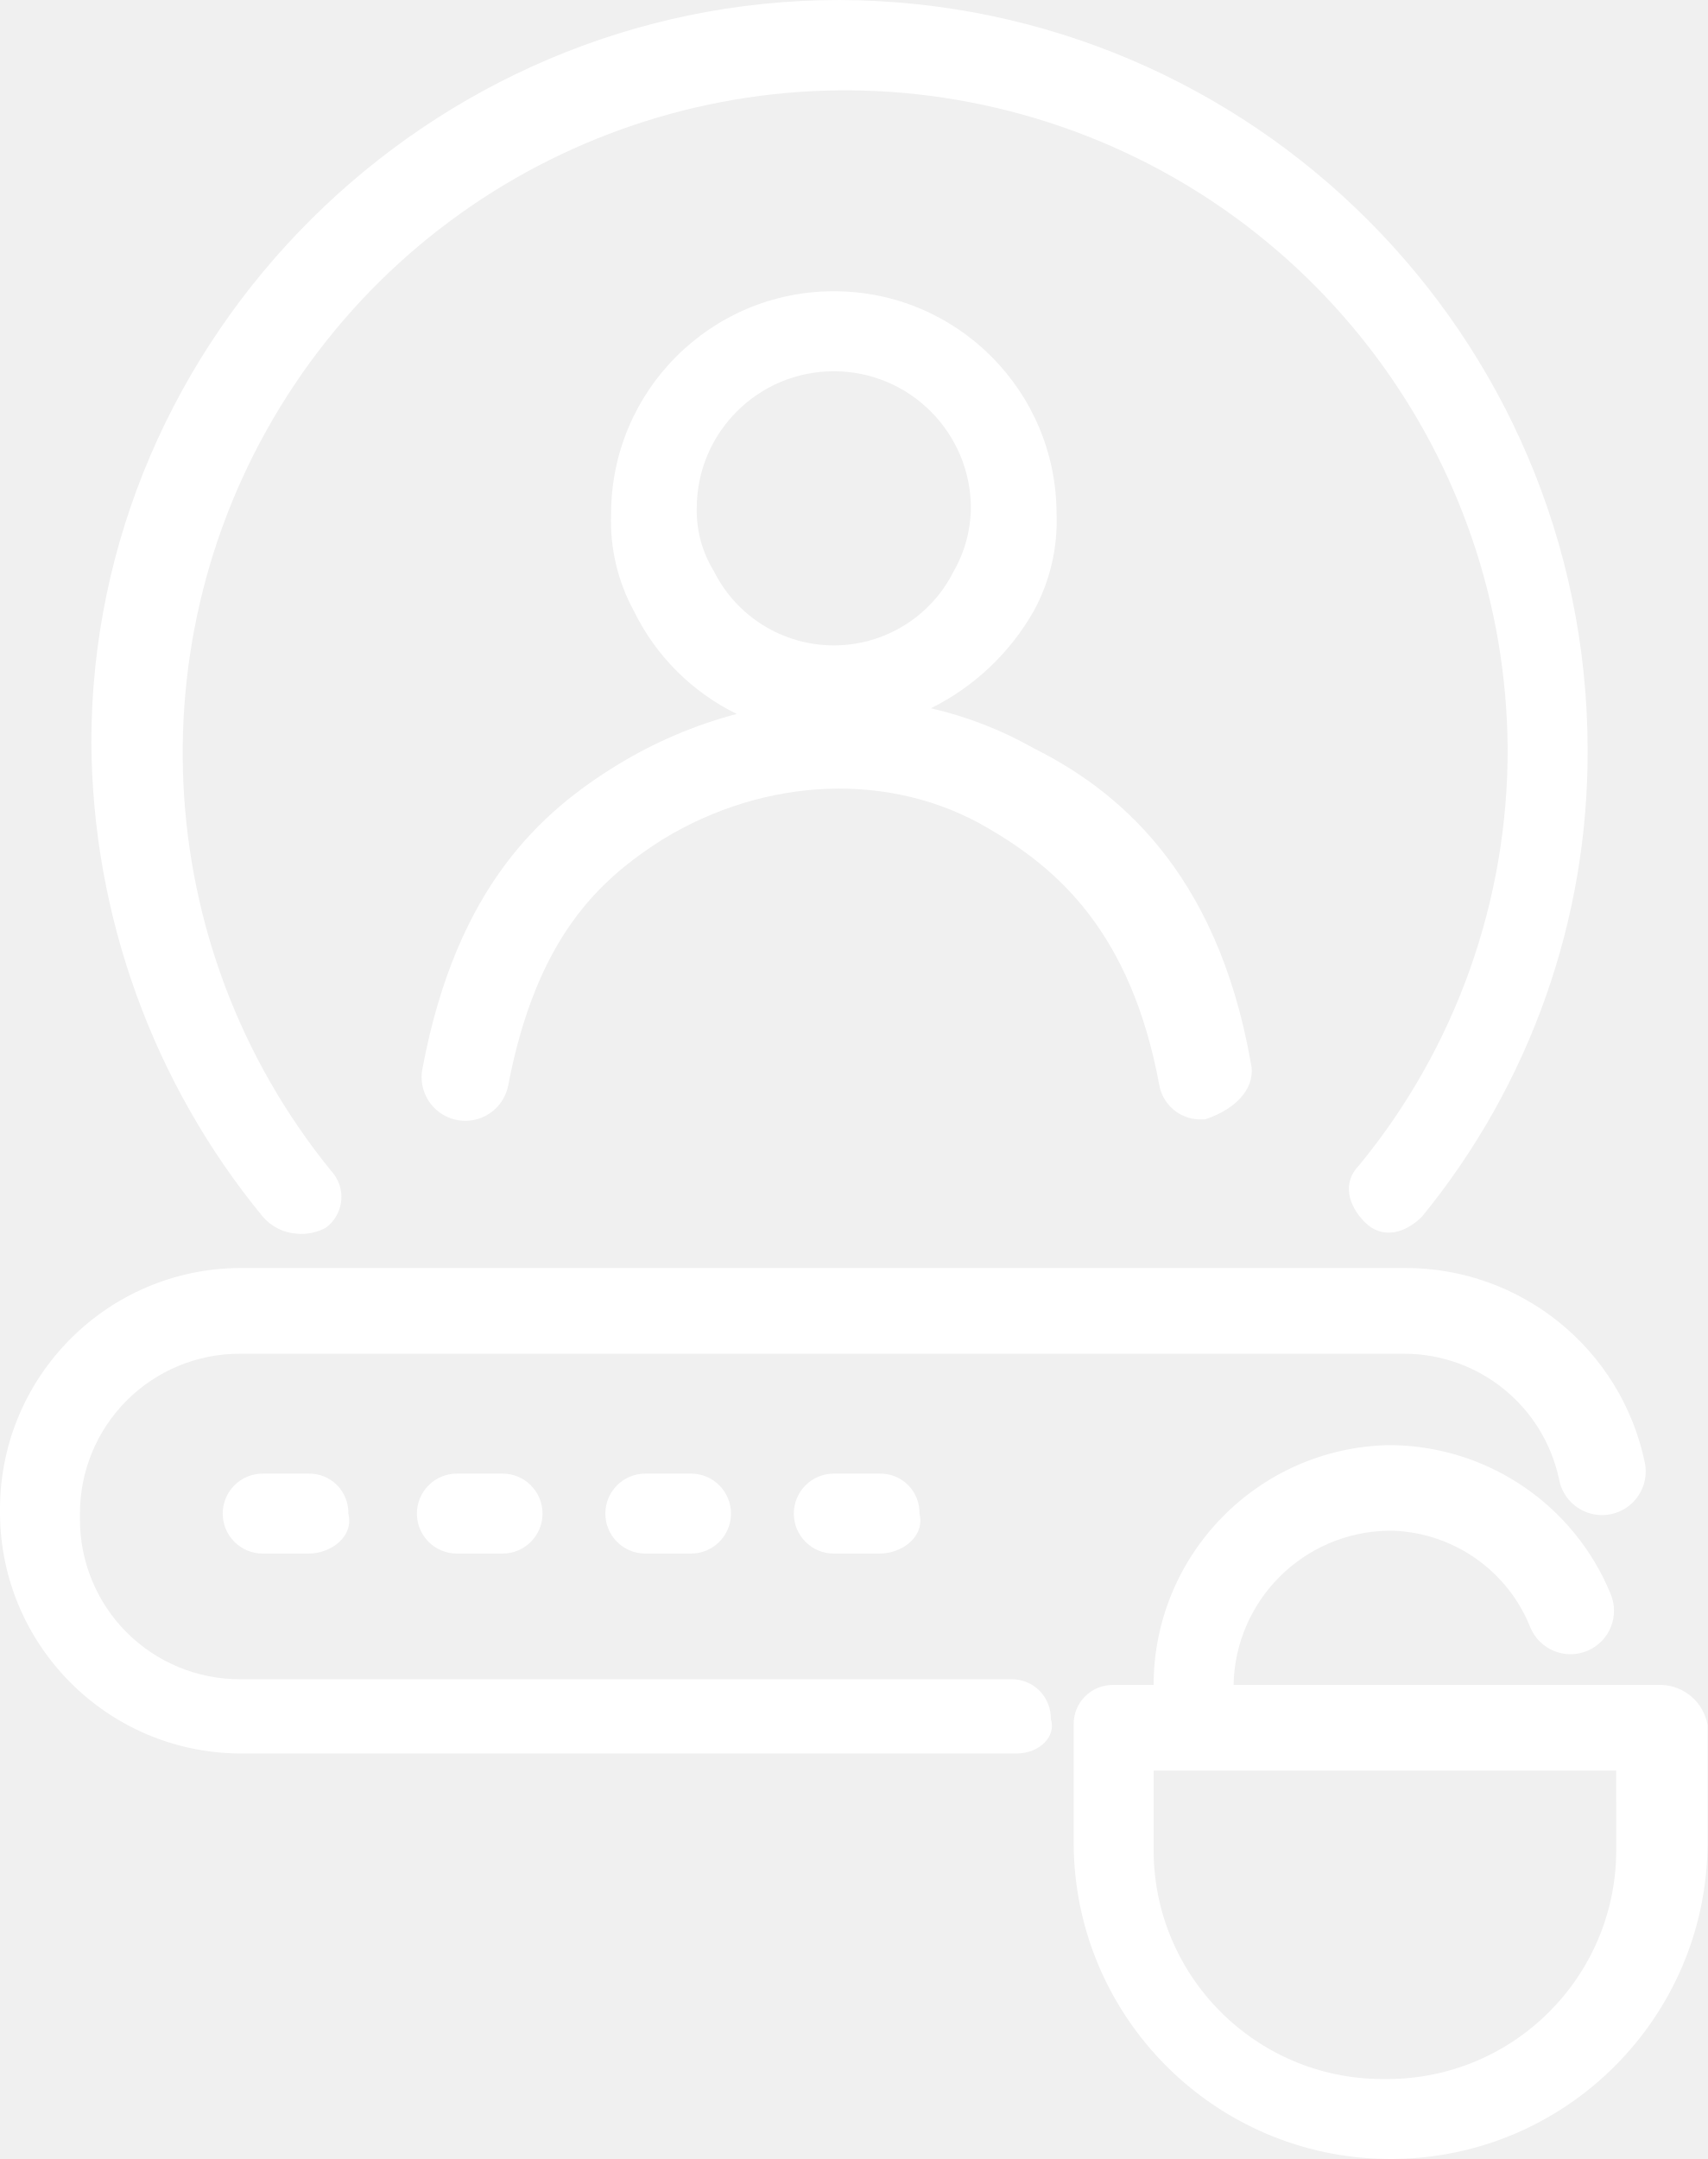
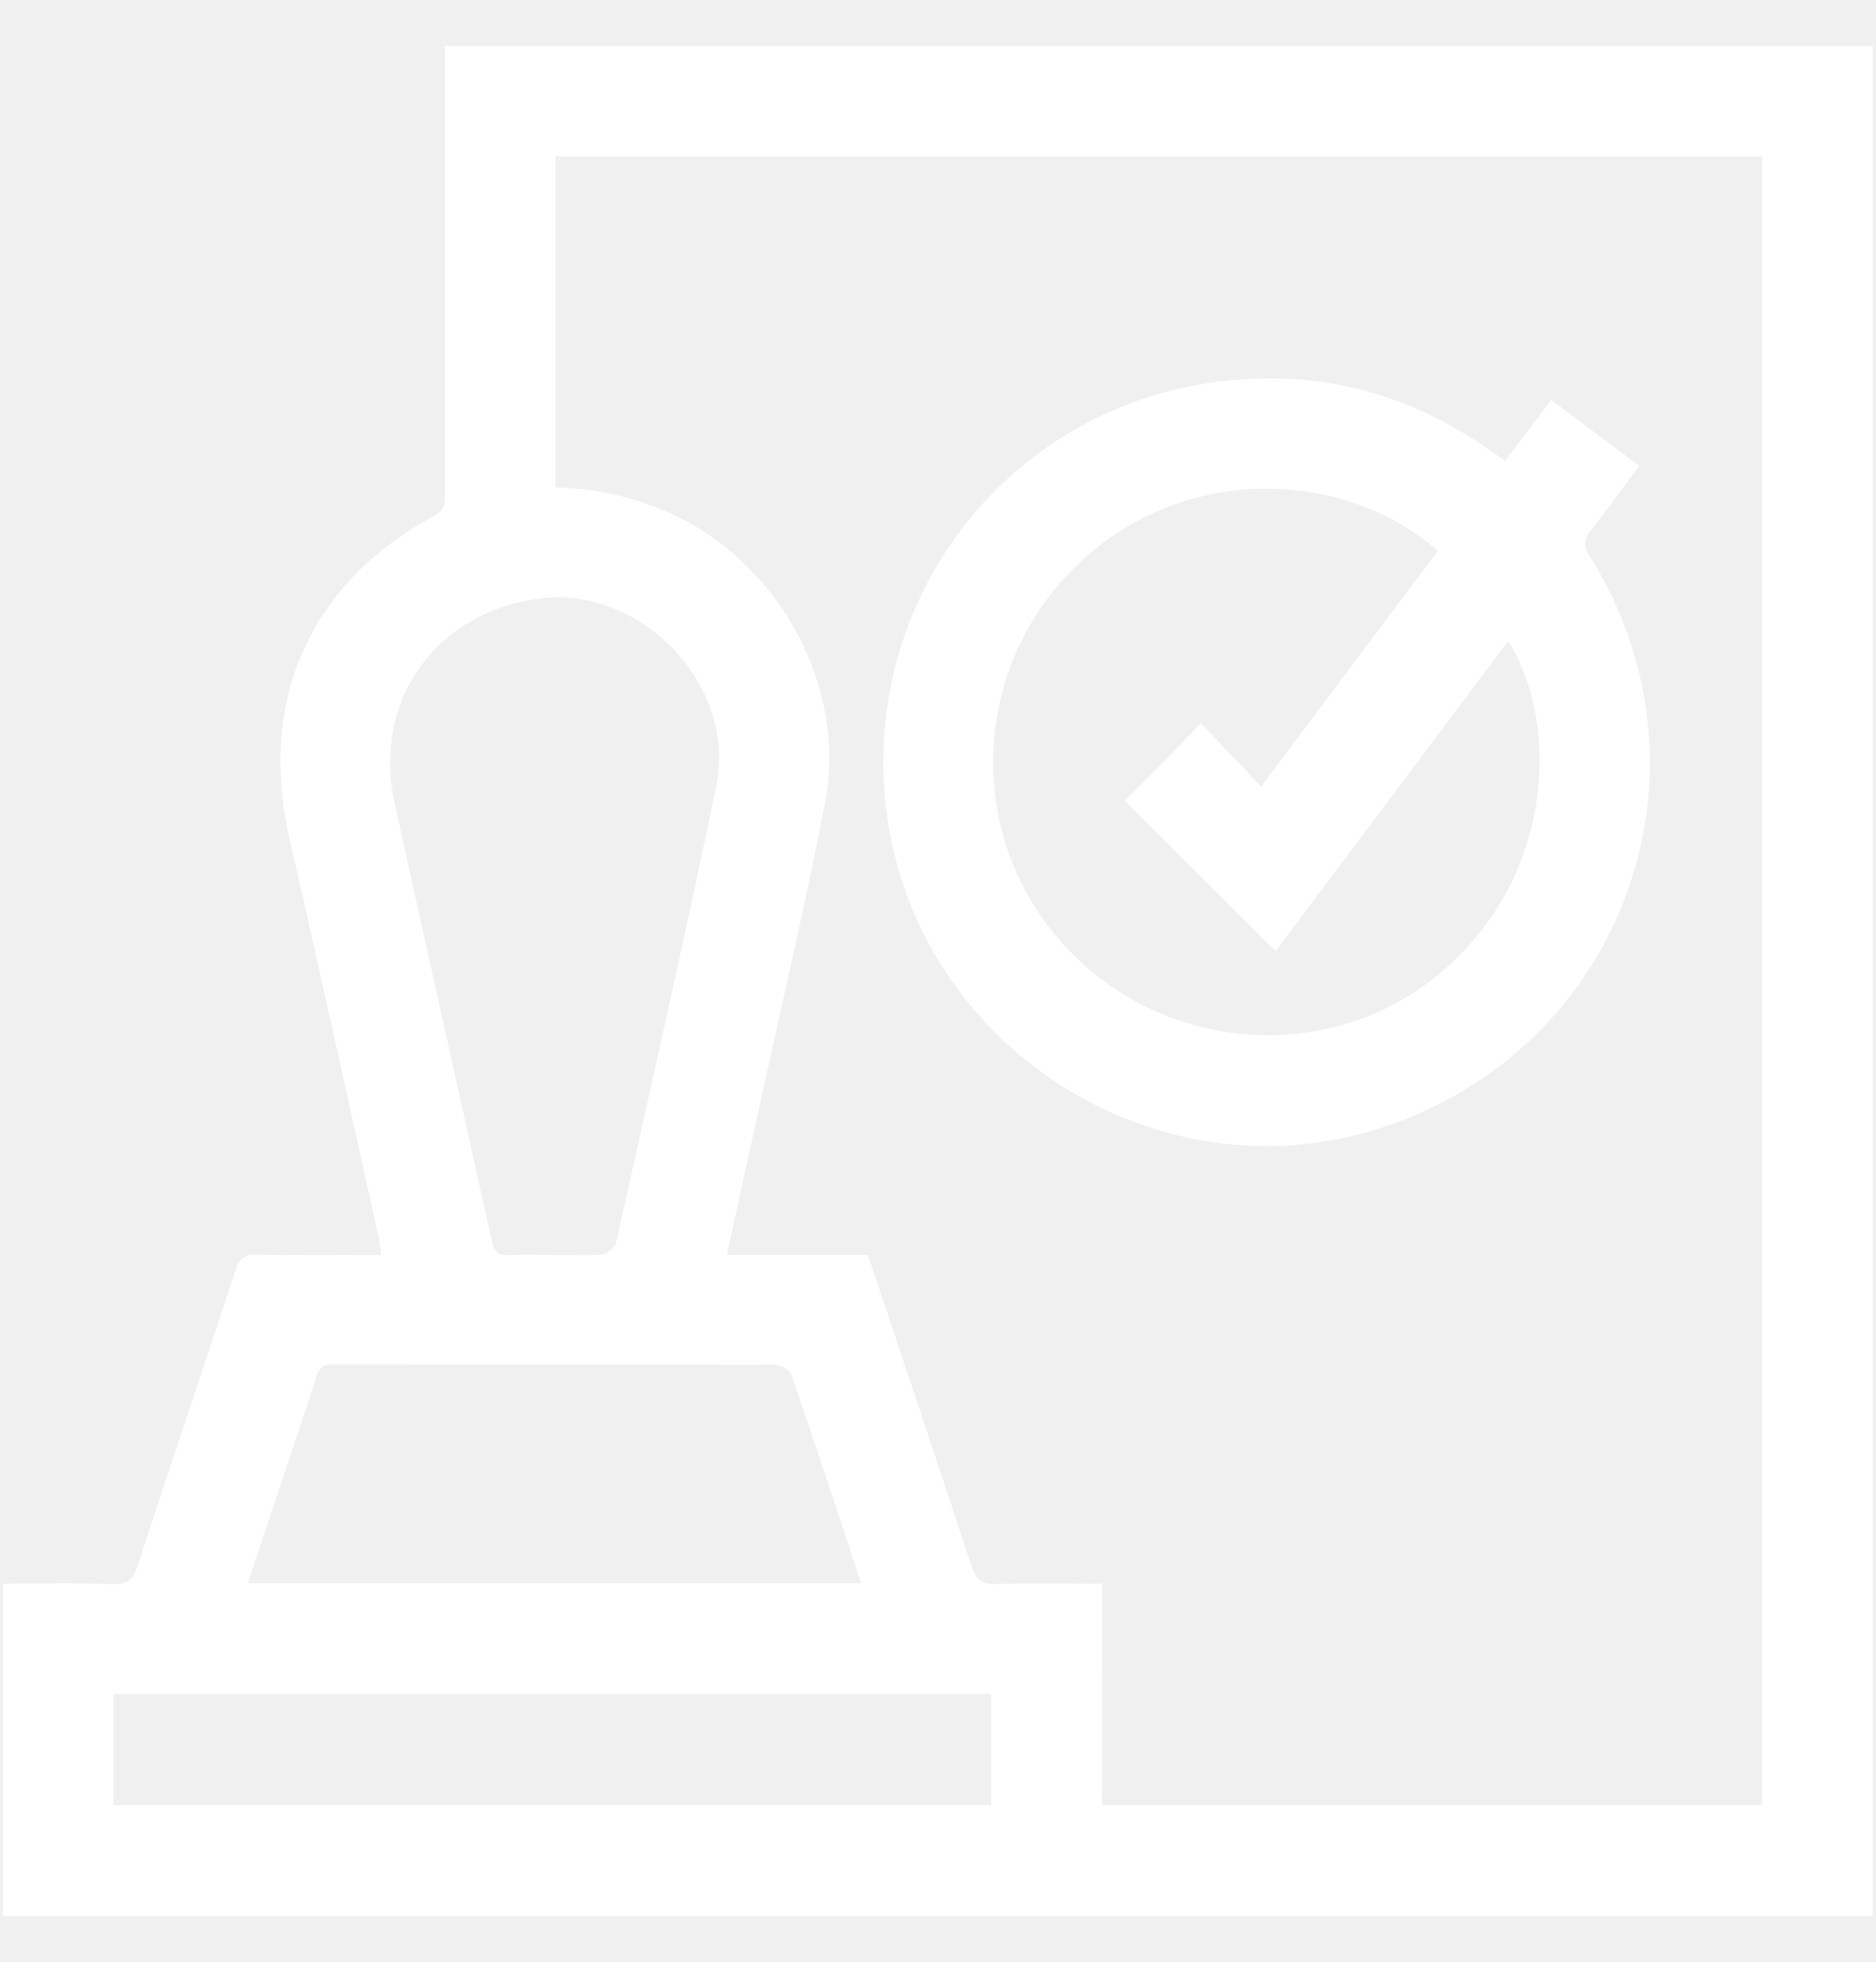
- <svg xmlns="http://www.w3.org/2000/svg" width="93.181" height="117.801" viewBox="0 0 93.181 117.801">
-   <defs>
-     <style>
-             .cls-1{fill:#fff}
-         </style>
-   </defs>
-   <g id="safe" transform="translate(-10 -6)">
-     <path id="Path_3177" d="M62.629 53.172c-1.87-10.6-7.479-14.959-11.842-17.14a20.88 20.88 0 0 0-5.61-2.181 13.2 13.2 0 0 0 5.61-5.3 10.243 10.243 0 0 0 1.247-5.3 12.154 12.154 0 0 0-24.308 0 10.243 10.243 0 0 0 1.247 5.3 12.23 12.23 0 0 0 5.61 5.61 24.422 24.422 0 0 0-6.544 2.8c-4.051 2.493-8.726 6.544-10.6 16.517a2.384 2.384 0 1 0 4.675.935c1.558-8.1 4.986-11.219 8.414-13.4 5.61-3.428 12.466-3.74 17.764-.623 3.74 2.181 7.791 5.61 9.349 14.024a2.276 2.276 0 0 0 2.181 1.87h.312c1.872-.619 2.807-1.866 2.495-3.112zM33.335 26.37a6.282 6.282 0 0 1-.935-3.428 7.479 7.479 0 0 1 14.959 0 7.1 7.1 0 0 1-.935 3.428 7.312 7.312 0 0 1-13.089 0z" class="cls-1" data-name="Path 3177" transform="translate(15.621 10.794)" />
-     <path id="Path_3178" d="M60.9 44.389H37.526a8.583 8.583 0 0 1 8.414-8.414h.312a8.4 8.4 0 0 1 7.479 5.3 2.373 2.373 0 1 0 4.363-1.87 13.1 13.1 0 0 0-11.842-8.1h-.312a13.108 13.108 0 0 0-12.777 13.084h-2.182A2.13 2.13 0 0 0 28.8 46.57v6.544a17.292 17.292 0 0 0 17.14 17.14h.312a17.292 17.292 0 0 0 17.14-17.14V46.57a2.644 2.644 0 0 0-2.492-2.181zm-2.493 9.038A12.5 12.5 0 0 1 45.94 65.892h-.312a12.5 12.5 0 0 1-12.465-12.465v-4.363h25.243z" class="cls-1" data-name="Path 3178" transform="translate(39.789 53.546)" />
-     <g id="Group_2640" data-name="Group 2640" transform="translate(10 75.185)">
-       <path id="Path_3179" d="M65.472 54.69H23.089A13.168 13.168 0 0 1 10 41.6v-.312A13.168 13.168 0 0 1 23.089 28.2h63.575a13.34 13.34 0 0 1 13.089 10.6 2.384 2.384 0 1 1-4.675.935 8.643 8.643 0 0 0-8.414-6.856H23.089a8.711 8.711 0 0 0-8.726 8.721v.312a8.711 8.711 0 0 0 8.726 8.726h42.072a2.13 2.13 0 0 1 2.182 2.181c.311.936-.624 1.871-1.871 1.871z" class="cls-1" data-name="Path 3179" transform="translate(-10 -28.2)" />
-     </g>
-     <g id="Group_2641" data-name="Group 2641" transform="translate(53.318 86.404)">
-       <path id="Path_3180" d="M28.575 36.163h-2.493a2.181 2.181 0 1 1 0-4.363h2.493a2.13 2.13 0 0 1 2.182 2.181c.311 1.247-.936 2.182-2.182 2.182z" class="cls-1" data-name="Path 3180" transform="translate(-23.9 -31.8)" />
-     </g>
-     <g id="Group_2642" data-name="Group 2642" transform="translate(43.034 86.404)">
-       <path id="Path_3181" d="M25.275 36.163h-2.494a2.181 2.181 0 1 1 0-4.363h2.493a2.181 2.181 0 1 1 0 4.363z" class="cls-1" data-name="Path 3181" transform="translate(-20.6 -31.8)" />
-     </g>
-     <g id="Group_2643" data-name="Group 2643" transform="translate(32.75 86.404)">
-       <path id="Path_3182" d="M21.975 36.163h-2.494a2.181 2.181 0 1 1 0-4.363h2.493a2.181 2.181 0 1 1 0 4.363z" class="cls-1" data-name="Path 3182" transform="translate(-17.3 -31.8)" />
-     </g>
-     <g id="Group_2644" data-name="Group 2644" transform="translate(22.154 86.404)">
-       <path id="Path_3183" d="M18.575 36.163h-2.494a2.181 2.181 0 0 1 0-4.363h2.493a2.13 2.13 0 0 1 2.181 2.181c.313 1.247-.934 2.182-2.18 2.182z" class="cls-1" data-name="Path 3183" transform="translate(-13.9 -31.8)" />
-     </g>
-     <g id="Group_2645" data-name="Group 2645" transform="translate(14.986 6)">
-       <path id="Path_3184" d="M22.819 73.315a2.694 2.694 0 0 1-1.87-.935A41.144 41.144 0 0 1 11.6 46.513C11.6 24.387 29.987 6 52.425 6A40.965 40.965 0 0 1 93.25 46.825a40 40 0 0 1-9.037 25.555c-.935.935-2.182 1.247-3.116.312s-1.247-2.182-.312-3.116a35.656 35.656 0 0 0 8.1-22.75 36.151 36.151 0 1 0-64.2 23.062A2.082 2.082 0 0 1 24.377 73a2.809 2.809 0 0 1-1.558.315z" class="cls-1" data-name="Path 3184" transform="translate(-11.6 -6)" />
+ <svg xmlns="http://www.w3.org/2000/svg" version="1.1" x="0px" y="0px" viewBox="0 0 393.68 411.71" style="enable-background:new 0 0 393.68 411.71;" xml:space="preserve">
+   <style type="text/css">
+ 	.st0{fill:#FFFFFF;}
+ 	.st1{display:none;}
+ 	.st2{display:inline;fill:#FFFFFF;}
+ </style>
+   <g id="圖層_2">
+     <g>
+       <path class="st0" d="M93.38,9.65c99.89,0,199.78,0,299.67,0c0,130.72,0,261.44,0,392.4c-131.15,0-261.77,0-392.4,0    c0-23.25,0-46.5,0-69.74c7.66,0,15.32-0.2,22.97,0.11c3.23,0.13,4.36-1.11,5.28-3.92c6.77-20.66,13.74-41.26,20.5-61.93    c0.81-2.48,1.83-3.36,4.5-3.3c8.66,0.19,17.33,0.07,26.13,0.07c-0.21-1.42-0.3-2.56-0.55-3.67    c-6.22-27.94-12.35-55.89-18.73-83.79c-6.64-28.99,4.28-53.59,30.54-67.73c2.3-1.24,2.1-2.83,2.1-4.71    C93.38,72.18,93.38,40.92,93.38,9.65z M231.32,378.76c46.58,0,92.59,0,138.56,0c0-115.45,0-230.6,0-345.93    c-84.51,0-168.85,0-253.28,0c0,23.24,0,46.27,0,69.45c8.46,0.19,16.31,1.96,23.86,5.33c23.08,10.28,37.5,36.54,32.67,61.18    c-4.33,22.1-9.5,44.04-14.31,66.04c-2.05,9.4-4.13,18.79-6.26,28.5c10.13,0,19.82,0,29.58,0c0.41,1.14,0.76,2.09,1.08,3.05    c6.93,20.76,13.89,41.51,20.72,62.31c0.88,2.69,2.03,3.81,5.04,3.71c7.35-0.26,14.72-0.08,22.36-0.08    C231.32,348.05,231.32,363.33,231.32,378.76z M116.73,263.34c3.19,0,6.41,0.21,9.57-0.11c1.09-0.11,2.75-1.37,2.97-2.36    c7.14-31.92,14.38-63.83,21.07-95.85c4.41-21.12-15.63-42.11-37.01-39.43c-21.76,2.73-35.19,21.42-30.51,42.81    c6.72,30.71,13.66,61.38,20.43,92.08c0.47,2.13,1.25,3.03,3.51,2.91C110.08,263.21,113.41,263.34,116.73,263.34z M180.75,332.22    c-4.96-14.93-9.72-29.42-14.69-43.84c-0.33-0.96-2.2-1.98-3.35-1.98c-30.89-0.11-61.78-0.06-92.67-0.13    c-2.19,0-3.09,0.72-3.71,2.79c-1.6,5.36-3.48,10.64-5.25,15.94c-3.01,9-6.01,18-9.09,27.22    C95.05,332.22,137.67,332.22,180.75,332.22z M23.8,378.8c61.66,0,123,0,184.24,0c0-7.98,0-15.69,0-23.31    c-61.56,0-122.82,0-184.24,0C23.8,363.31,23.8,370.92,23.8,378.8z" />
+       <path class="st0" d="M315.92,96.67c3.34-4.4,6.42-8.44,9.69-12.74c6.16,4.61,12.15,9.1,18.47,13.83    c-3.44,4.59-6.69,9.11-10.13,13.48c-1.44,1.83-1.72,3.17-0.35,5.35c28.37,45.17,7.16,103.52-43.57,120.05    c-47.07,15.34-97.57-16.78-103.93-66.11c-5.73-44.42,24.96-84.54,69.19-90.39c21.2-2.8,40.45,2.24,57.82,14.64    C313.93,95.37,314.78,95.91,315.92,96.67z M301.79,115.6c-20.03-17.52-54.16-18.46-76.38,3.62c-21.92,21.78-22.69,57.01-1.7,79.51    c21.23,22.77,56.54,24.72,79.44,4.74c23.48-20.49,23.91-52.52,13.39-68.93c-16.48,21.97-32.92,43.88-48.79,65.03    c-10.87-10.85-21.57-21.53-31.61-31.55c4.86-4.94,10.09-10.26,15.96-16.22c3.99,4.2,8.25,8.68,12.6,13.25    C277.13,148.47,289.38,132.14,301.79,115.6z" />
    </g>
  </g>
</svg>
